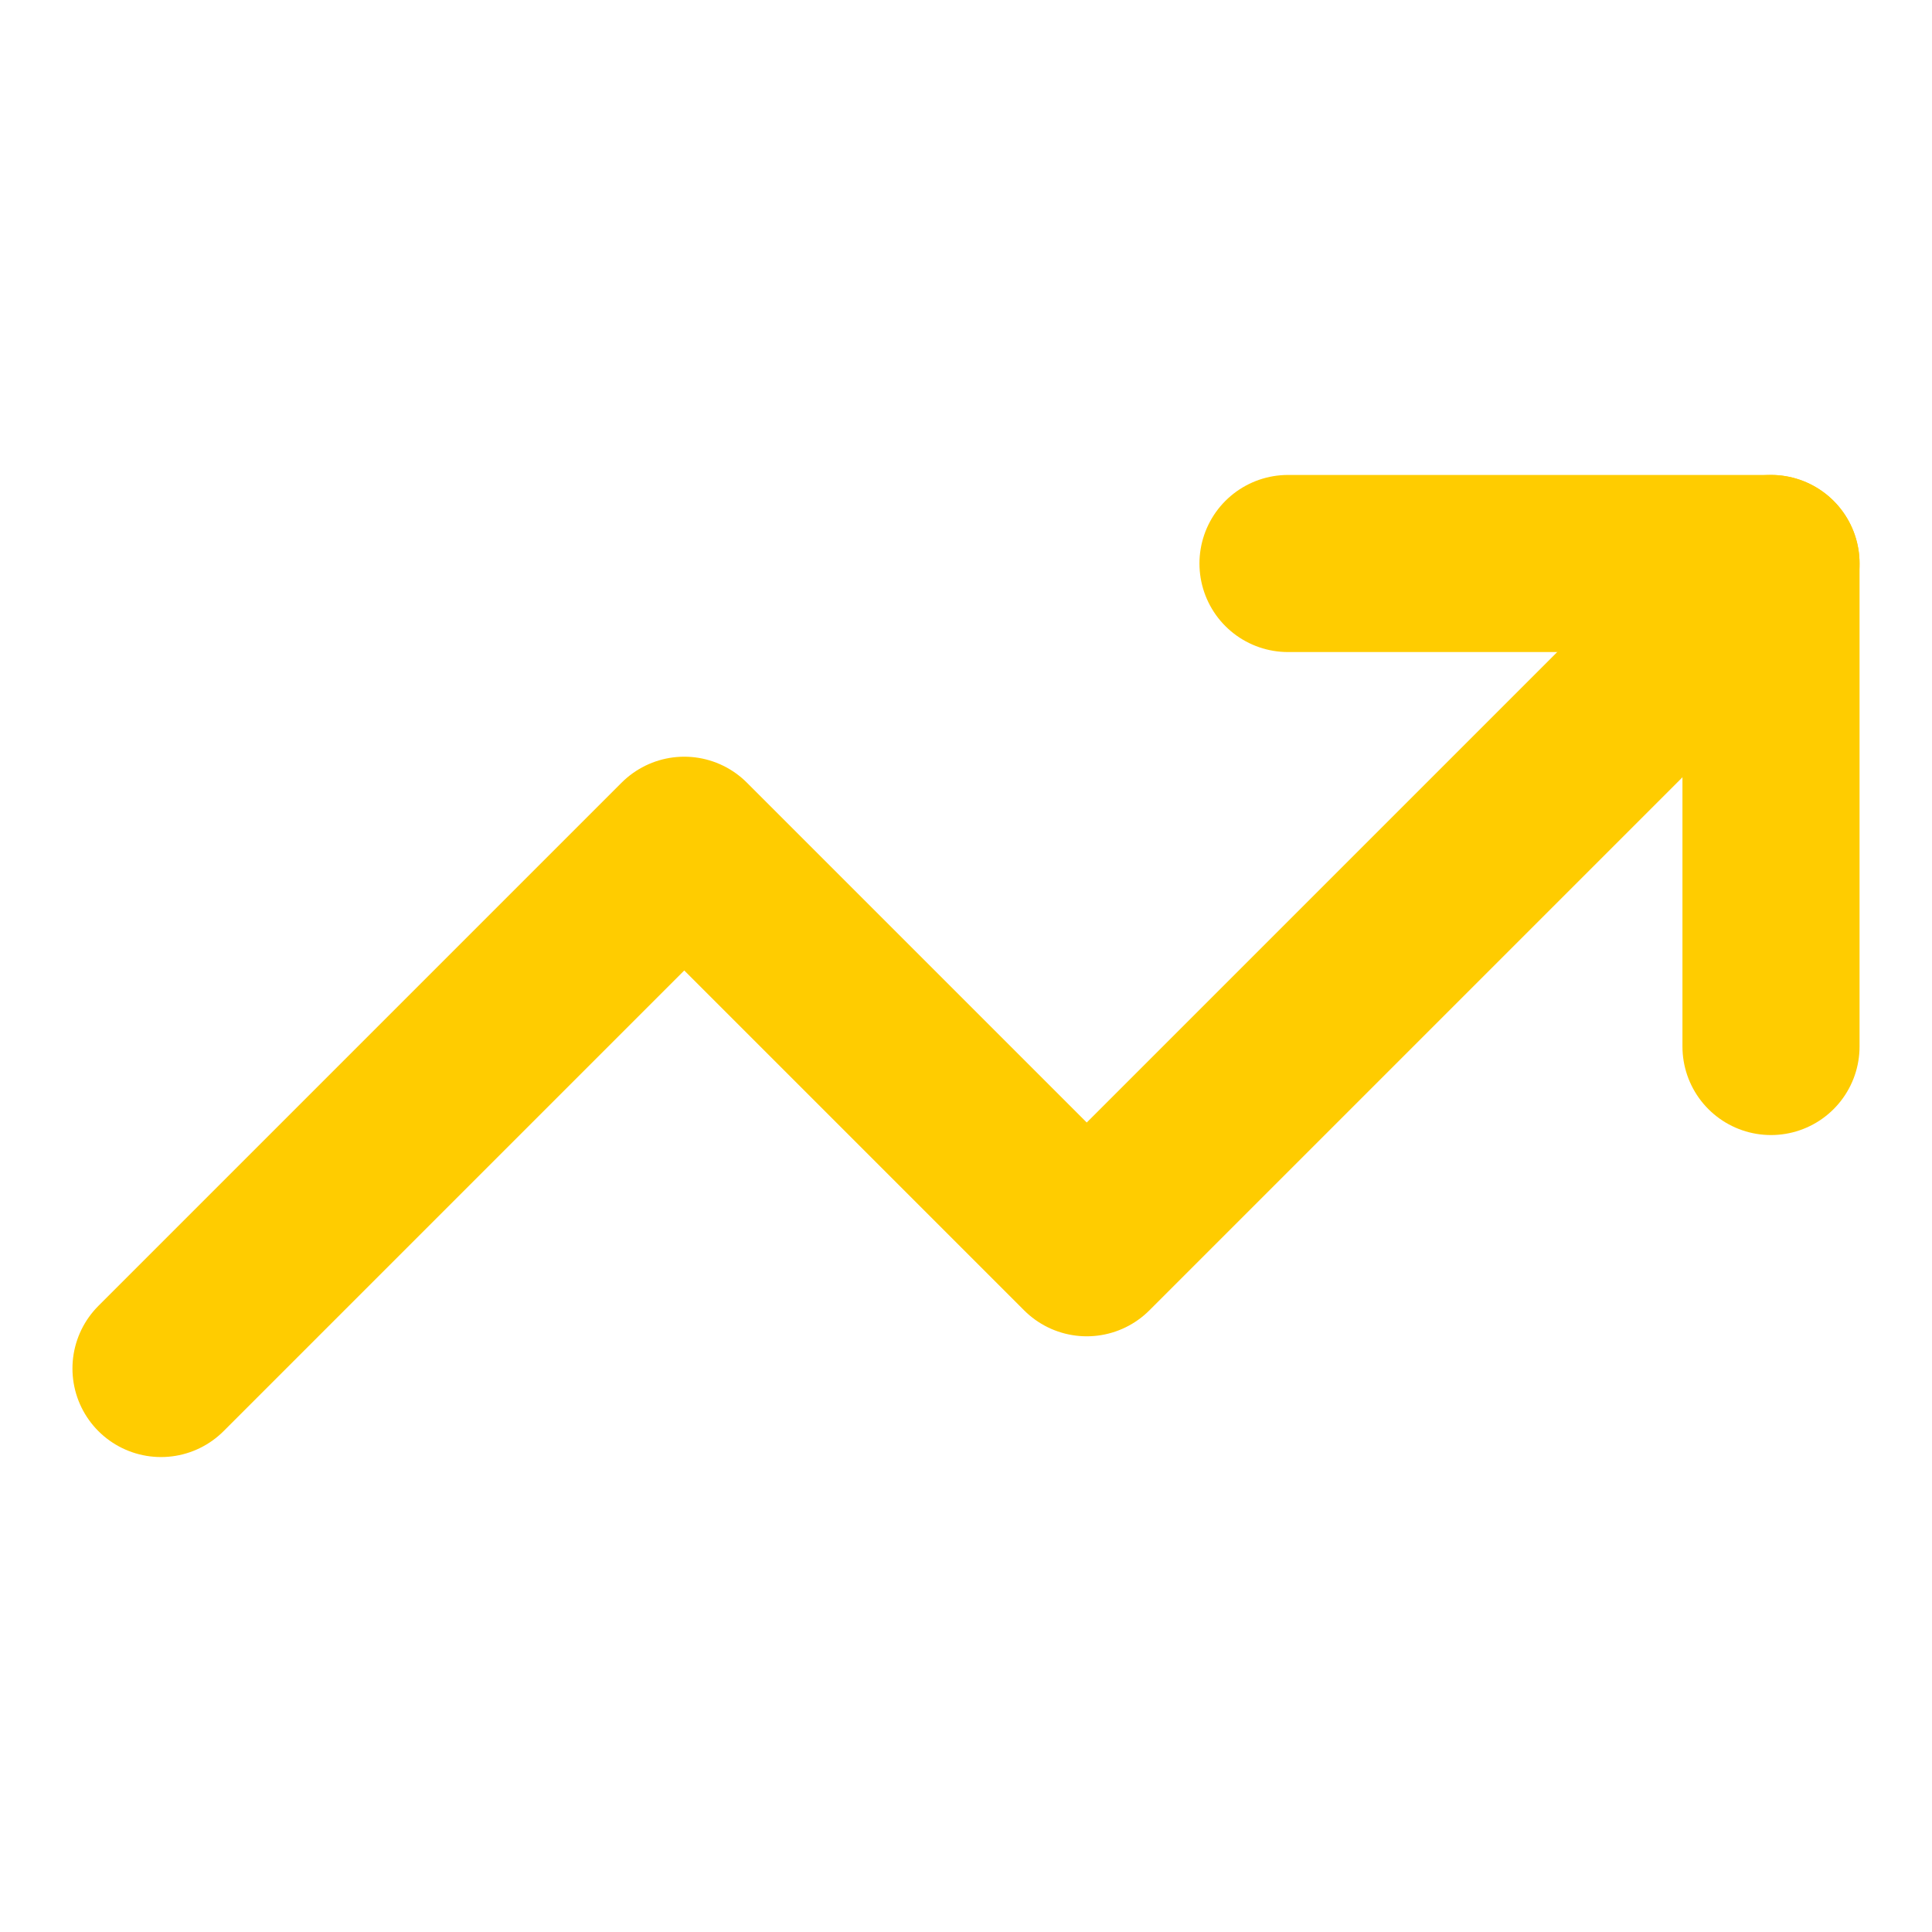
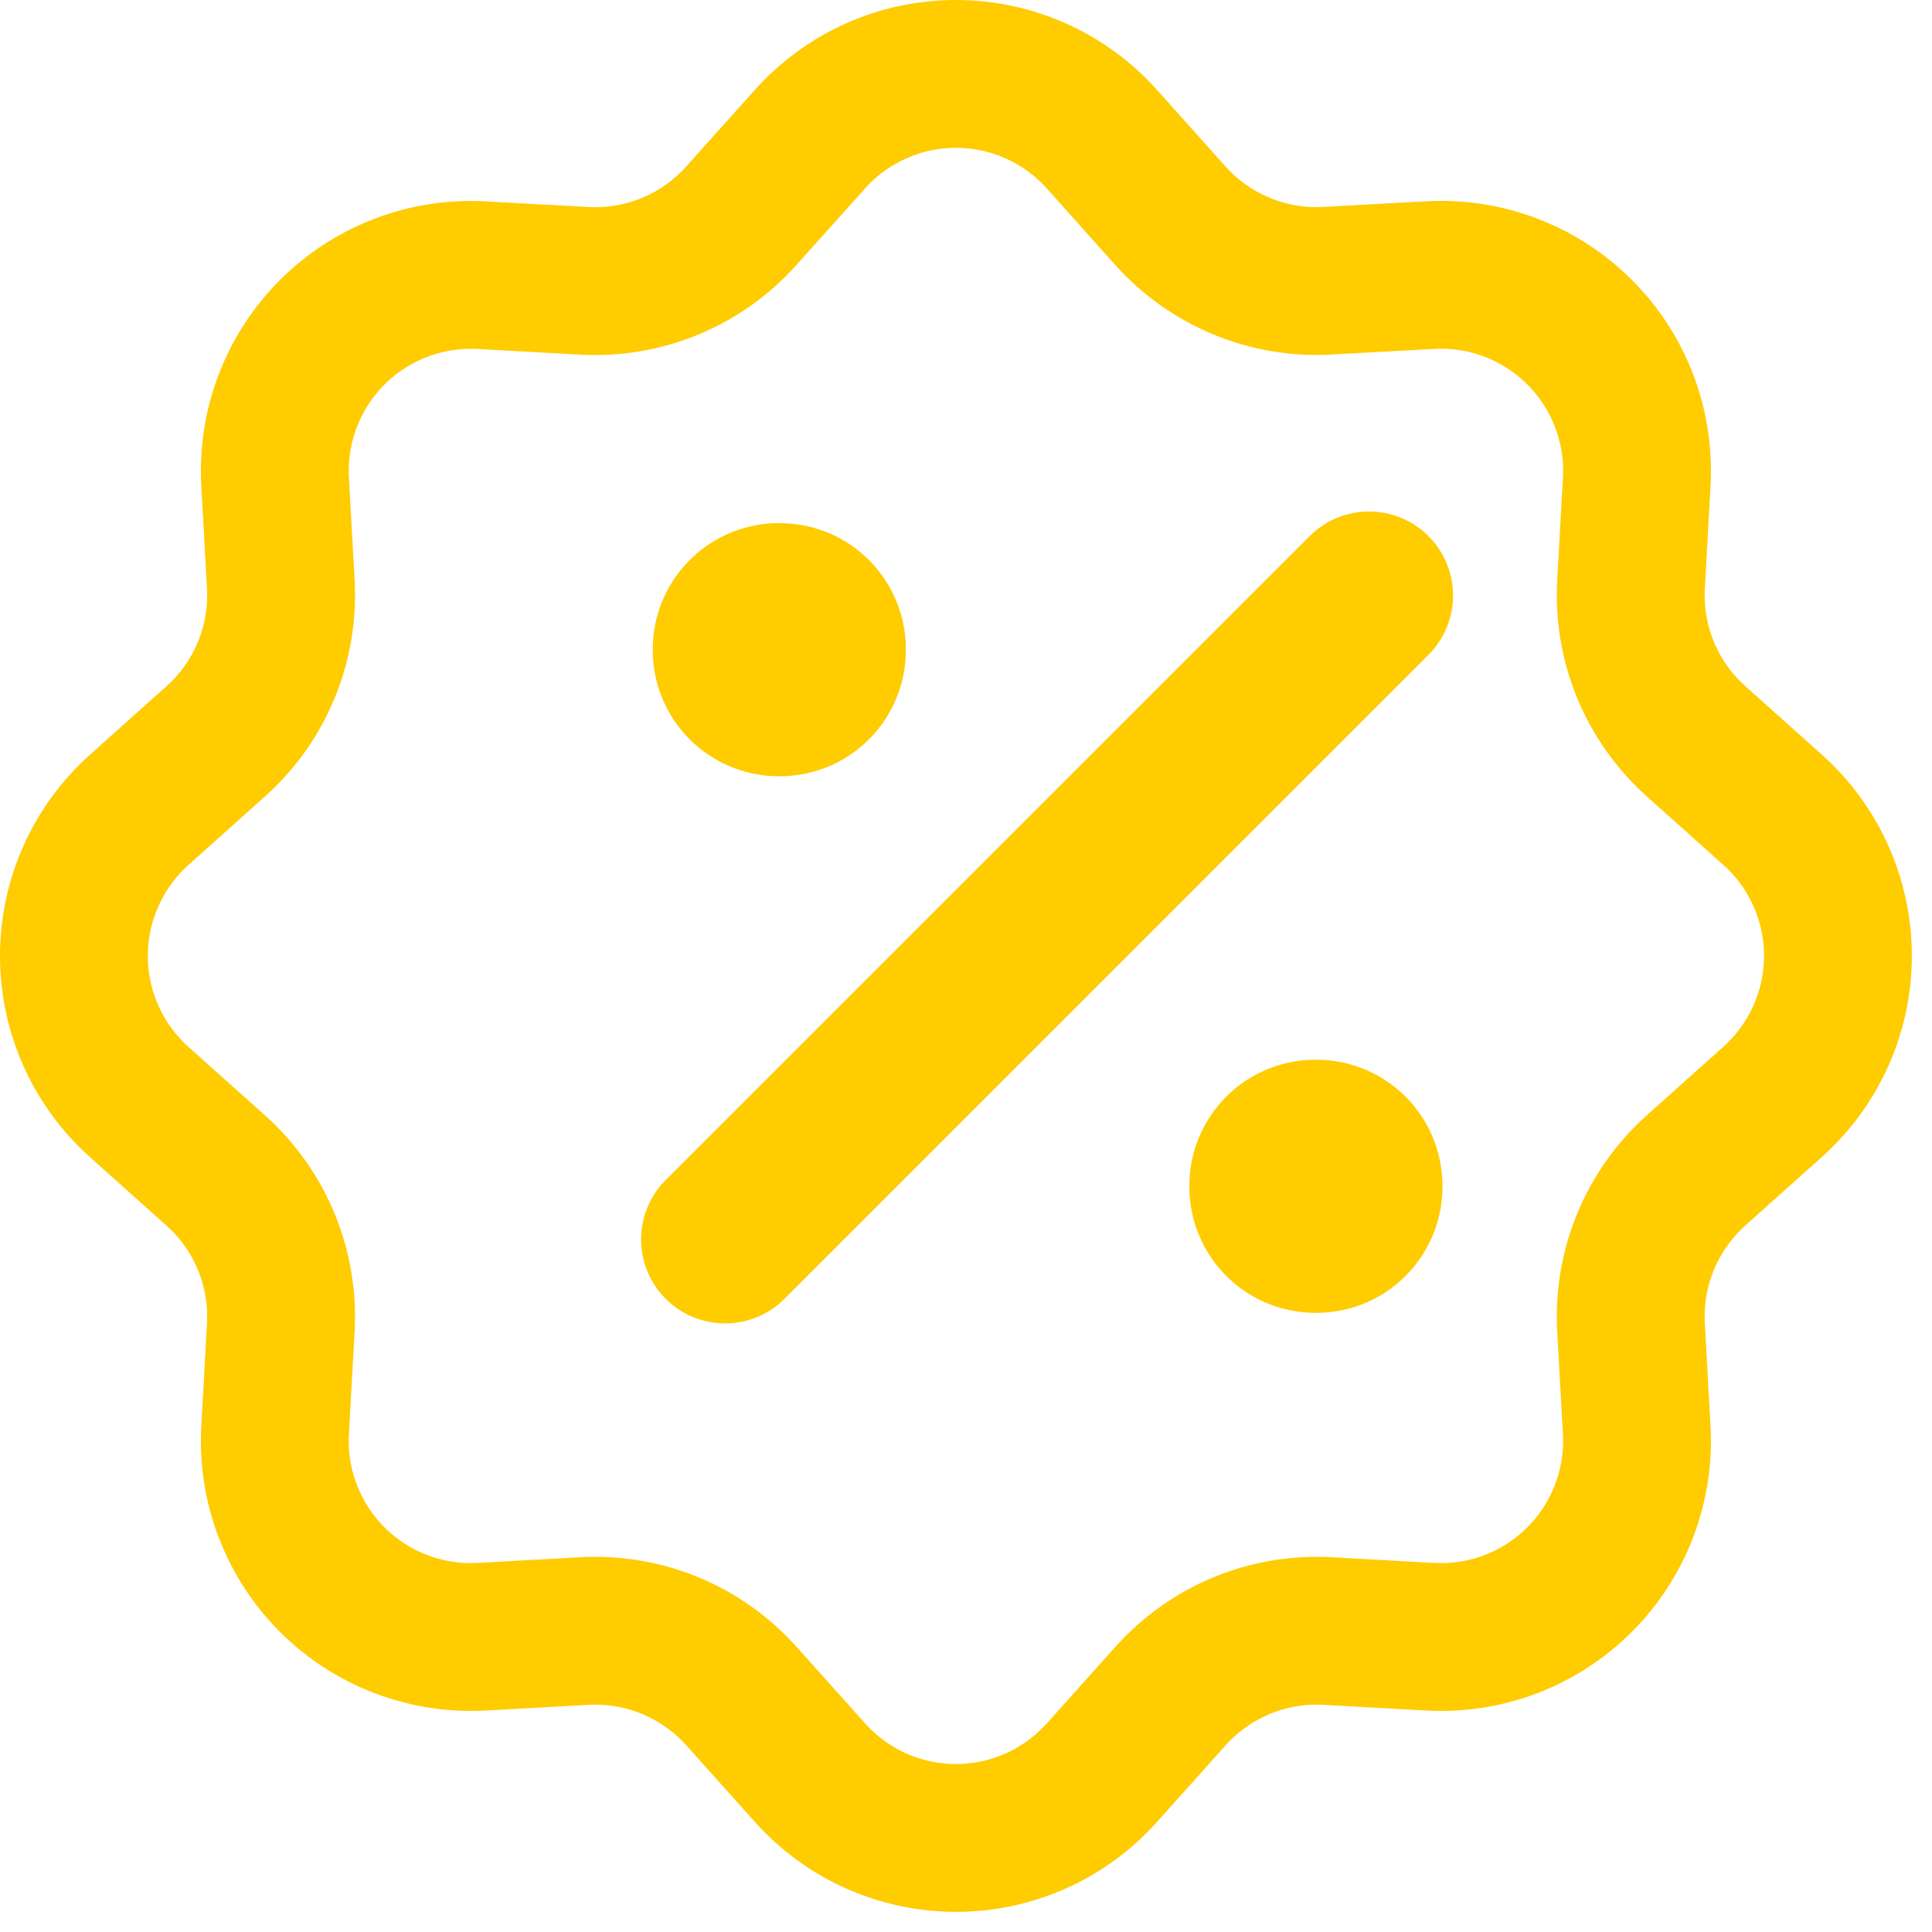
- <svg xmlns="http://www.w3.org/2000/svg" width="22" height="22" viewBox="0 0 24 24" fill="none" stroke="#FFCC00" stroke-width="2.2" stroke-linecap="round" stroke-linejoin="round">
-   <polyline points="22 7 13.5 15.5 8.5 10.5 2 17" />
-   <polyline points="16 7 22 7 22 13" />
+ <svg xmlns="http://www.w3.org/2000/svg" width="22" height="22" viewBox="0 0 23 23" fill="none">
+   <path d="M9.642 1.657C9.861 1.412 10.129 1.217 10.428 1.083C10.727 0.949 11.052 0.88 11.38 0.88C11.708 0.88 12.032 0.949 12.332 1.083C12.631 1.217 12.899 1.412 13.118 1.657L13.934 2.569C14.168 2.83 14.457 3.034 14.78 3.168C15.103 3.302 15.453 3.362 15.802 3.342L17.027 3.275C17.354 3.257 17.682 3.308 17.989 3.425C18.295 3.542 18.573 3.723 18.805 3.955C19.037 4.187 19.218 4.465 19.335 4.772C19.452 5.078 19.503 5.406 19.485 5.734L19.417 6.957C19.398 7.306 19.457 7.655 19.591 7.979C19.725 8.302 19.93 8.59 20.19 8.824L21.102 9.64C21.347 9.859 21.543 10.127 21.677 10.427C21.811 10.726 21.88 11.051 21.88 11.379C21.88 11.707 21.811 12.032 21.677 12.331C21.543 12.631 21.347 12.899 21.102 13.118L20.19 13.934C19.93 14.168 19.725 14.457 19.591 14.78C19.457 15.103 19.398 15.453 19.417 15.802L19.485 17.027C19.503 17.354 19.451 17.682 19.334 17.988C19.217 18.295 19.037 18.573 18.804 18.805C18.572 19.037 18.294 19.218 17.988 19.335C17.681 19.452 17.353 19.503 17.026 19.485L15.802 19.417C15.453 19.398 15.104 19.457 14.781 19.591C14.458 19.725 14.169 19.93 13.936 20.19L13.119 21.102C12.9 21.347 12.632 21.543 12.333 21.677C12.033 21.811 11.709 21.88 11.38 21.88C11.052 21.88 10.728 21.811 10.428 21.677C10.129 21.543 9.861 21.347 9.642 21.102L8.825 20.19C8.592 19.93 8.303 19.725 7.98 19.591C7.656 19.457 7.307 19.398 6.958 19.417L5.733 19.485C5.405 19.503 5.078 19.451 4.771 19.334C4.465 19.217 4.186 19.036 3.954 18.804C3.723 18.572 3.542 18.294 3.425 17.987C3.308 17.681 3.257 17.353 3.275 17.026L3.343 15.802C3.362 15.453 3.303 15.104 3.169 14.781C3.035 14.457 2.83 14.169 2.569 13.935L1.657 13.119C1.413 12.9 1.217 12.632 1.083 12.332C0.949 12.033 0.88 11.708 0.88 11.38C0.88 11.052 0.949 10.727 1.083 10.428C1.217 10.128 1.413 9.86 1.657 9.641L2.569 8.825C2.83 8.592 3.035 8.302 3.169 7.979C3.303 7.656 3.362 7.307 3.343 6.957L3.275 5.732C3.257 5.405 3.309 5.077 3.426 4.771C3.543 4.465 3.724 4.187 3.956 3.955C4.188 3.723 4.466 3.543 4.773 3.426C5.079 3.309 5.407 3.258 5.734 3.276L6.958 3.343C7.307 3.363 7.656 3.303 7.979 3.169C8.302 3.035 8.591 2.831 8.824 2.57L9.642 1.657Z" stroke="#FFCC00" stroke-width="1.76" />
+   <path d="M9.271 7.728H9.284V7.741H9.271V7.728ZM15.659 14.116H15.672V14.129H15.659V14.116Z" stroke="#FFCC00" stroke-width="3" stroke-linejoin="round" />
+   <path d="M16.298 7.089L8.632 14.755" stroke="#FFCC00" stroke-width="2" stroke-linecap="round" stroke-linejoin="round" />
</svg>
